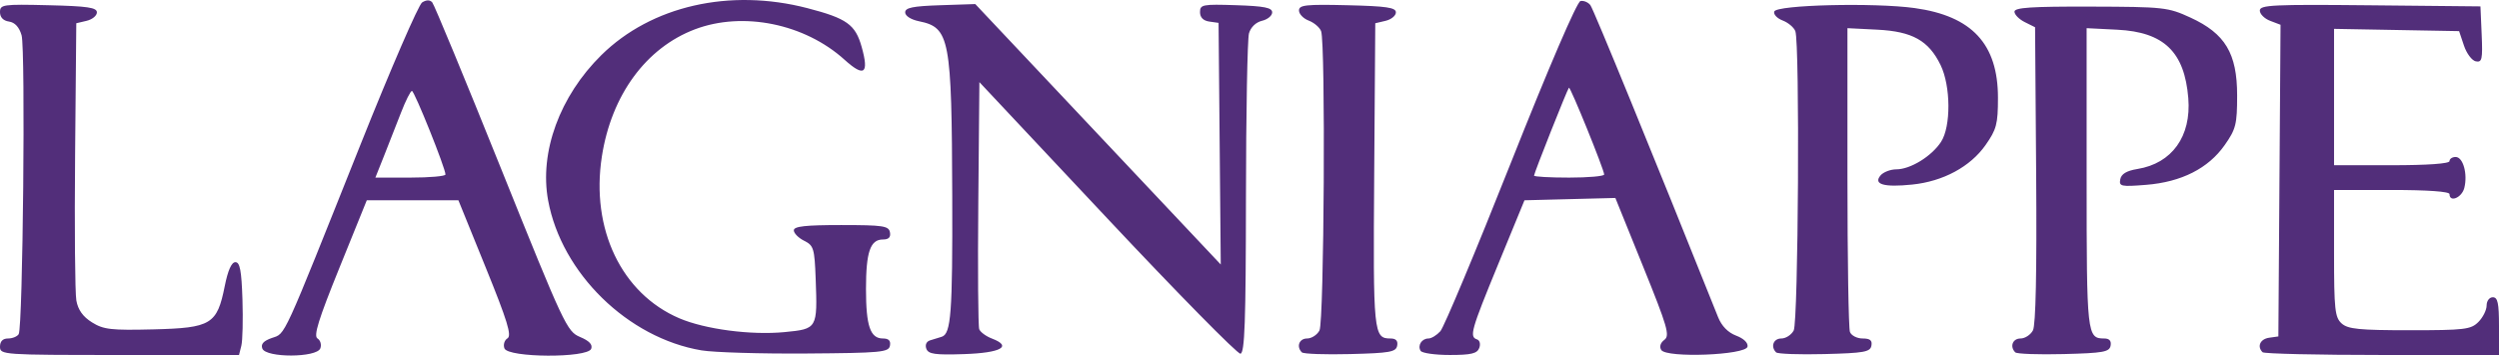
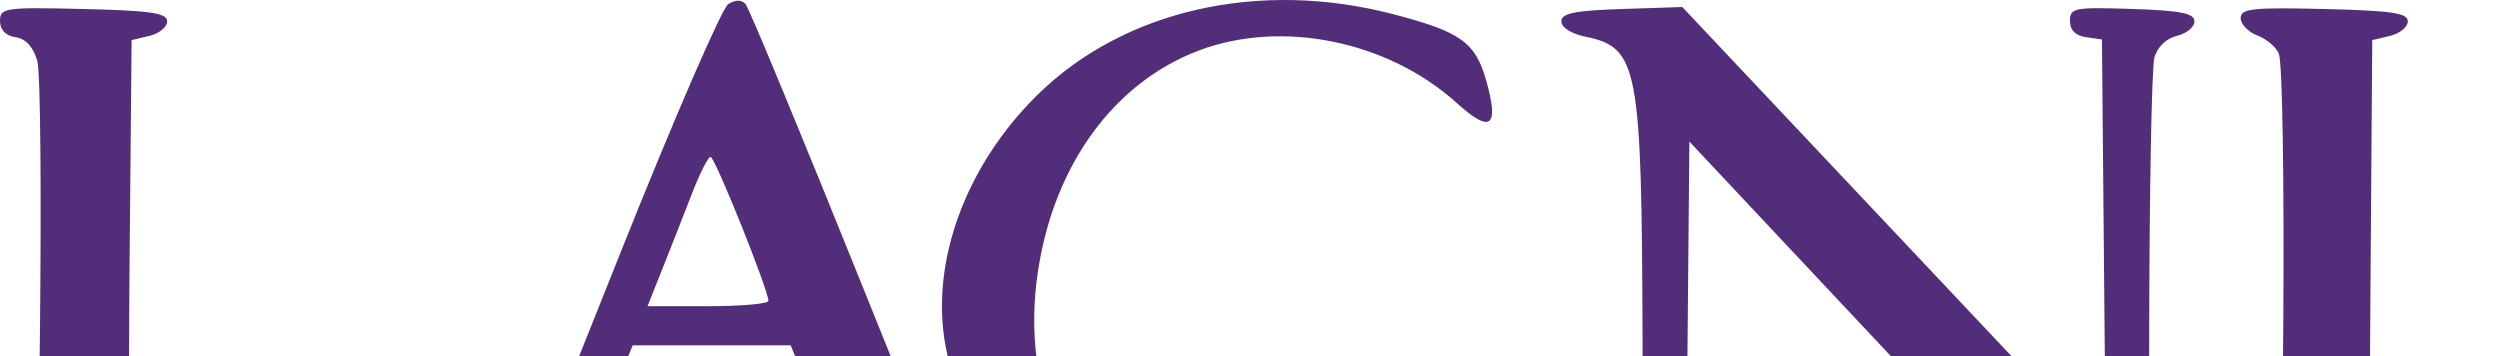
- <svg xmlns="http://www.w3.org/2000/svg" width="606" height="86.211">
+ <svg xmlns="http://www.w3.org/2000/svg" width="351.46" height="50">
  <path style="fill:#522e7a;fill-opacity:1" d="M14 282.519c0-1.313.667-2 1.941-2 1.068 0 2.234-.474 2.591-1.052 1.02-1.652 1.675-69.095.703-72.448-.57-1.968-1.62-3.11-3.052-3.32-1.394-.204-2.183-1.029-2.183-2.282 0-1.854.647-1.946 11.75-1.68 9.487.227 11.75.562 11.75 1.737 0 .8-1.125 1.72-2.5 2.044l-2.5.59-.289 31.955c-.159 17.576-.022 33.44.304 35.253.408 2.264 1.596 3.923 3.79 5.292 2.803 1.749 4.633 1.958 14.92 1.702 13.99-.348 15.423-1.218 17.275-10.49.76-3.803 1.648-5.801 2.58-5.801 1.1 0 1.486 2.027 1.714 9 .162 4.95.04 10.012-.269 11.25l-.563 2.25h-28.98c-28.315 0-28.982-.046-28.982-2zm63.617.444c-.417-1.087.279-1.86 2.31-2.569 3.377-1.177 2.297 1.179 21.486-46.857 7.357-18.416 14.086-33.93 14.954-34.478 1.027-.648 1.882-.654 2.447-.018.478.538 7.999 18.698 16.713 40.356 15.245 37.891 15.967 39.43 19.126 40.75 2.241.936 3.101 1.849 2.709 2.872-.875 2.28-20.16 2.188-21.039-.101-.338-.88-.004-1.978.741-2.439 1.075-.664-.018-4.216-5.274-17.149l-6.628-16.311h-22.217l-6.627 16.345c-5.099 12.578-6.327 16.531-5.326 17.15.715.441 1.023 1.523.685 2.404-.876 2.283-13.186 2.323-14.06.045zm44.407-42.194c.045-1.415-7.52-20.25-8.133-20.25-.337 0-1.528 2.362-2.645 5.25a1370.667 1370.667 0 0 1-4.124 10.5l-2.093 5.25h8.486c4.667 0 8.496-.338 8.51-.75zm62.098 42.633c-17.87-3.002-33.953-18.713-37.202-36.341-2.159-11.713 2.812-25.284 12.9-35.223 12.127-11.946 31.143-16.281 49.969-11.392 9.573 2.486 11.641 3.966 13.168 9.418 1.822 6.509.613 7.402-4.17 3.08-9.66-8.727-24.597-11.768-36.236-7.377-11.886 4.484-20.292 15.955-22.602 30.843-2.725 17.563 4.76 33.197 18.768 39.202 6.245 2.677 17.425 4.147 25.54 3.359 7.954-.773 7.99-.834 7.54-12.93-.274-7.364-.487-8.065-2.797-9.213-1.375-.684-2.5-1.82-2.5-2.526 0-.97 2.806-1.283 11.486-1.283 10.145 0 11.526.204 11.824 1.75.232 1.204-.299 1.75-1.701 1.75-3.072 0-4.109 3.027-4.109 12 0 8.973 1.037 12 4.109 12 1.402 0 1.933.545 1.701 1.75-.305 1.591-2.149 1.763-20.323 1.893-10.993.079-22.407-.264-25.365-.76zm54.516-.384c-.356-.93.004-1.764.879-2.037.816-.254 2.094-.649 2.841-.876 2.267-.692 2.646-5.714 2.558-33.961-.12-38.46-.6-40.995-8.055-42.52-1.965-.402-3.36-1.293-3.36-2.146 0-1.142 1.845-1.52 8.5-1.74l8.5-.282 29.764 31.565 29.765 31.565-.265-29.284-.265-29.283-2.25-.32c-1.463-.208-2.25-1.008-2.25-2.289 0-1.83.614-1.949 8.75-1.68 6.858.226 8.75.603 8.75 1.744 0 .8-1.108 1.716-2.463 2.036-1.485.35-2.741 1.56-3.162 3.045-.384 1.355-.715 19.339-.735 39.964-.03 30.004-.297 37.538-1.338 37.689-.716.104-15.252-14.665-32.302-32.82l-31-33.009-.265 29.308c-.146 16.12-.045 29.883.224 30.585.27.702 1.663 1.723 3.097 2.268 5.003 1.902 2.195 3.465-6.765 3.766-7.035.236-8.655.008-9.153-1.288zm91.06.865c-1.393-1.393-.65-3.364 1.267-3.364 1.08 0 2.43-.87 3-1.935 1.133-2.116 1.504-69.68.399-72.56-.35-.912-1.7-2.063-3-2.557-1.3-.494-2.364-1.6-2.364-2.455 0-1.337 1.662-1.517 11.75-1.275 9.487.227 11.75.562 11.75 1.737 0 .8-1.125 1.72-2.5 2.044l-2.5.59-.262 36.838c-.274 38.384-.155 39.573 3.958 39.573 1.319 0 1.842.566 1.615 1.75-.29 1.52-1.787 1.787-11.375 2.03-6.072.155-11.355-.032-11.738-.416zm28.802-.364c-.806-1.305.27-3 1.904-3 .707 0 2.002-.792 2.878-1.76.875-.966 8.557-19.304 17.07-40.75 9.289-23.397 16.05-39.107 16.906-39.283.784-.161 1.869.289 2.41 1 .768 1.008 15.22 36.306 30.964 75.623.863 2.156 2.407 3.736 4.38 4.48 1.842.695 2.931 1.75 2.756 2.67-.395 2.063-19.653 2.807-20.917.808-.498-.79-.207-1.742.752-2.46 1.381-1.034.773-3.132-5.159-17.782l-6.724-16.61-11.02.282-11.018.282-6.341 15.414c-6.65 16.167-7.075 17.674-5.16 18.312.658.22.893 1.14.53 2.084-.516 1.345-1.966 1.69-7.12 1.69-3.56 0-6.75-.45-7.09-1zm44.505-42.75c.007-1.13-8.213-21.376-8.543-21.04-.395.402-8.462 20.717-8.462 21.31 0 .264 3.825.48 8.5.48s8.502-.338 8.505-.75zm41.693 43.114c-1.393-1.393-.65-3.364 1.267-3.364 1.08 0 2.43-.87 3-1.935 1.133-2.116 1.504-69.68.399-72.56-.35-.912-1.737-2.077-3.082-2.588-1.344-.511-2.258-1.49-2.031-2.173.536-1.614 24.23-2.197 34.036-.838 13.913 1.928 20.213 8.71 20.213 21.758 0 6.35-.342 7.65-3.009 11.445-3.696 5.258-10.279 8.807-17.77 9.58-6.866.709-9.501-.044-7.711-2.201.68-.819 2.417-1.49 3.863-1.492 3.401-.005 8.533-3.16 10.823-6.655 2.43-3.71 2.375-13.514-.107-18.611-2.891-5.939-6.85-8.154-15.334-8.583L462 205.3v36.028c0 19.815.273 36.739.607 37.609.334.87 1.717 1.582 3.073 1.582 1.81 0 2.378.465 2.131 1.75-.29 1.52-1.787 1.787-11.375 2.03-6.072.155-11.355-.032-11.738-.416zm58 0c-1.393-1.393-.65-3.364 1.267-3.364 1.08 0 2.436-.881 3.013-1.958.689-1.288.958-14.204.785-37.721l-.263-35.763-2.5-1.246c-1.375-.685-2.5-1.823-2.5-2.53 0-1 4.084-1.27 18.5-1.228 17.758.053 18.728.16 24.177 2.662 8.434 3.872 11.323 8.687 11.323 18.87 0 6.982-.292 8.15-3.009 12.019-3.974 5.66-10.496 8.965-19.046 9.651-6.114.491-6.618.383-6.285-1.346.25-1.3 1.533-2.07 4.166-2.498 8.375-1.362 13.084-7.913 12.332-17.157-.912-11.216-5.9-16.027-17.209-16.598L520 205.3v36.41c0 37.969.093 38.809 4.273 38.809 1.246 0 1.761.586 1.539 1.75-.292 1.52-1.788 1.787-11.376 2.03-6.072.155-11.355-.032-11.738-.416zm59.969-.031c-1.395-1.395-.578-3.207 1.583-3.514l2.25-.32.262-37.77.262-37.77-2.512-.955c-1.381-.525-2.512-1.648-2.512-2.496 0-1.356 3.207-1.51 26.75-1.275l26.75.267.298 6.832c.26 5.998.088 6.792-1.412 6.5-.94-.183-2.238-1.907-2.885-3.832l-1.177-3.5-15.162-.276-15.162-.276v33.052h14c8.667 0 14-.381 14-1 0-.55.667-1 1.481-1 1.809 0 2.962 4.1 2.109 7.5-.595 2.37-3.59 3.622-3.59 1.5 0-.62-5.333-1-14-1h-14v15.345c0 13.596.209 15.533 1.829 17 1.527 1.381 4.251 1.655 16.5 1.655 13.338 0 14.853-.182 16.671-2 1.1-1.1 2-2.9 2-4 0-1.111.667-2 1.5-2 1.19 0 1.5 1.444 1.5 7v7h-28.333c-15.584 0-28.634-.3-29-.667z" transform="translate(-14 -198.471)" />
</svg>
